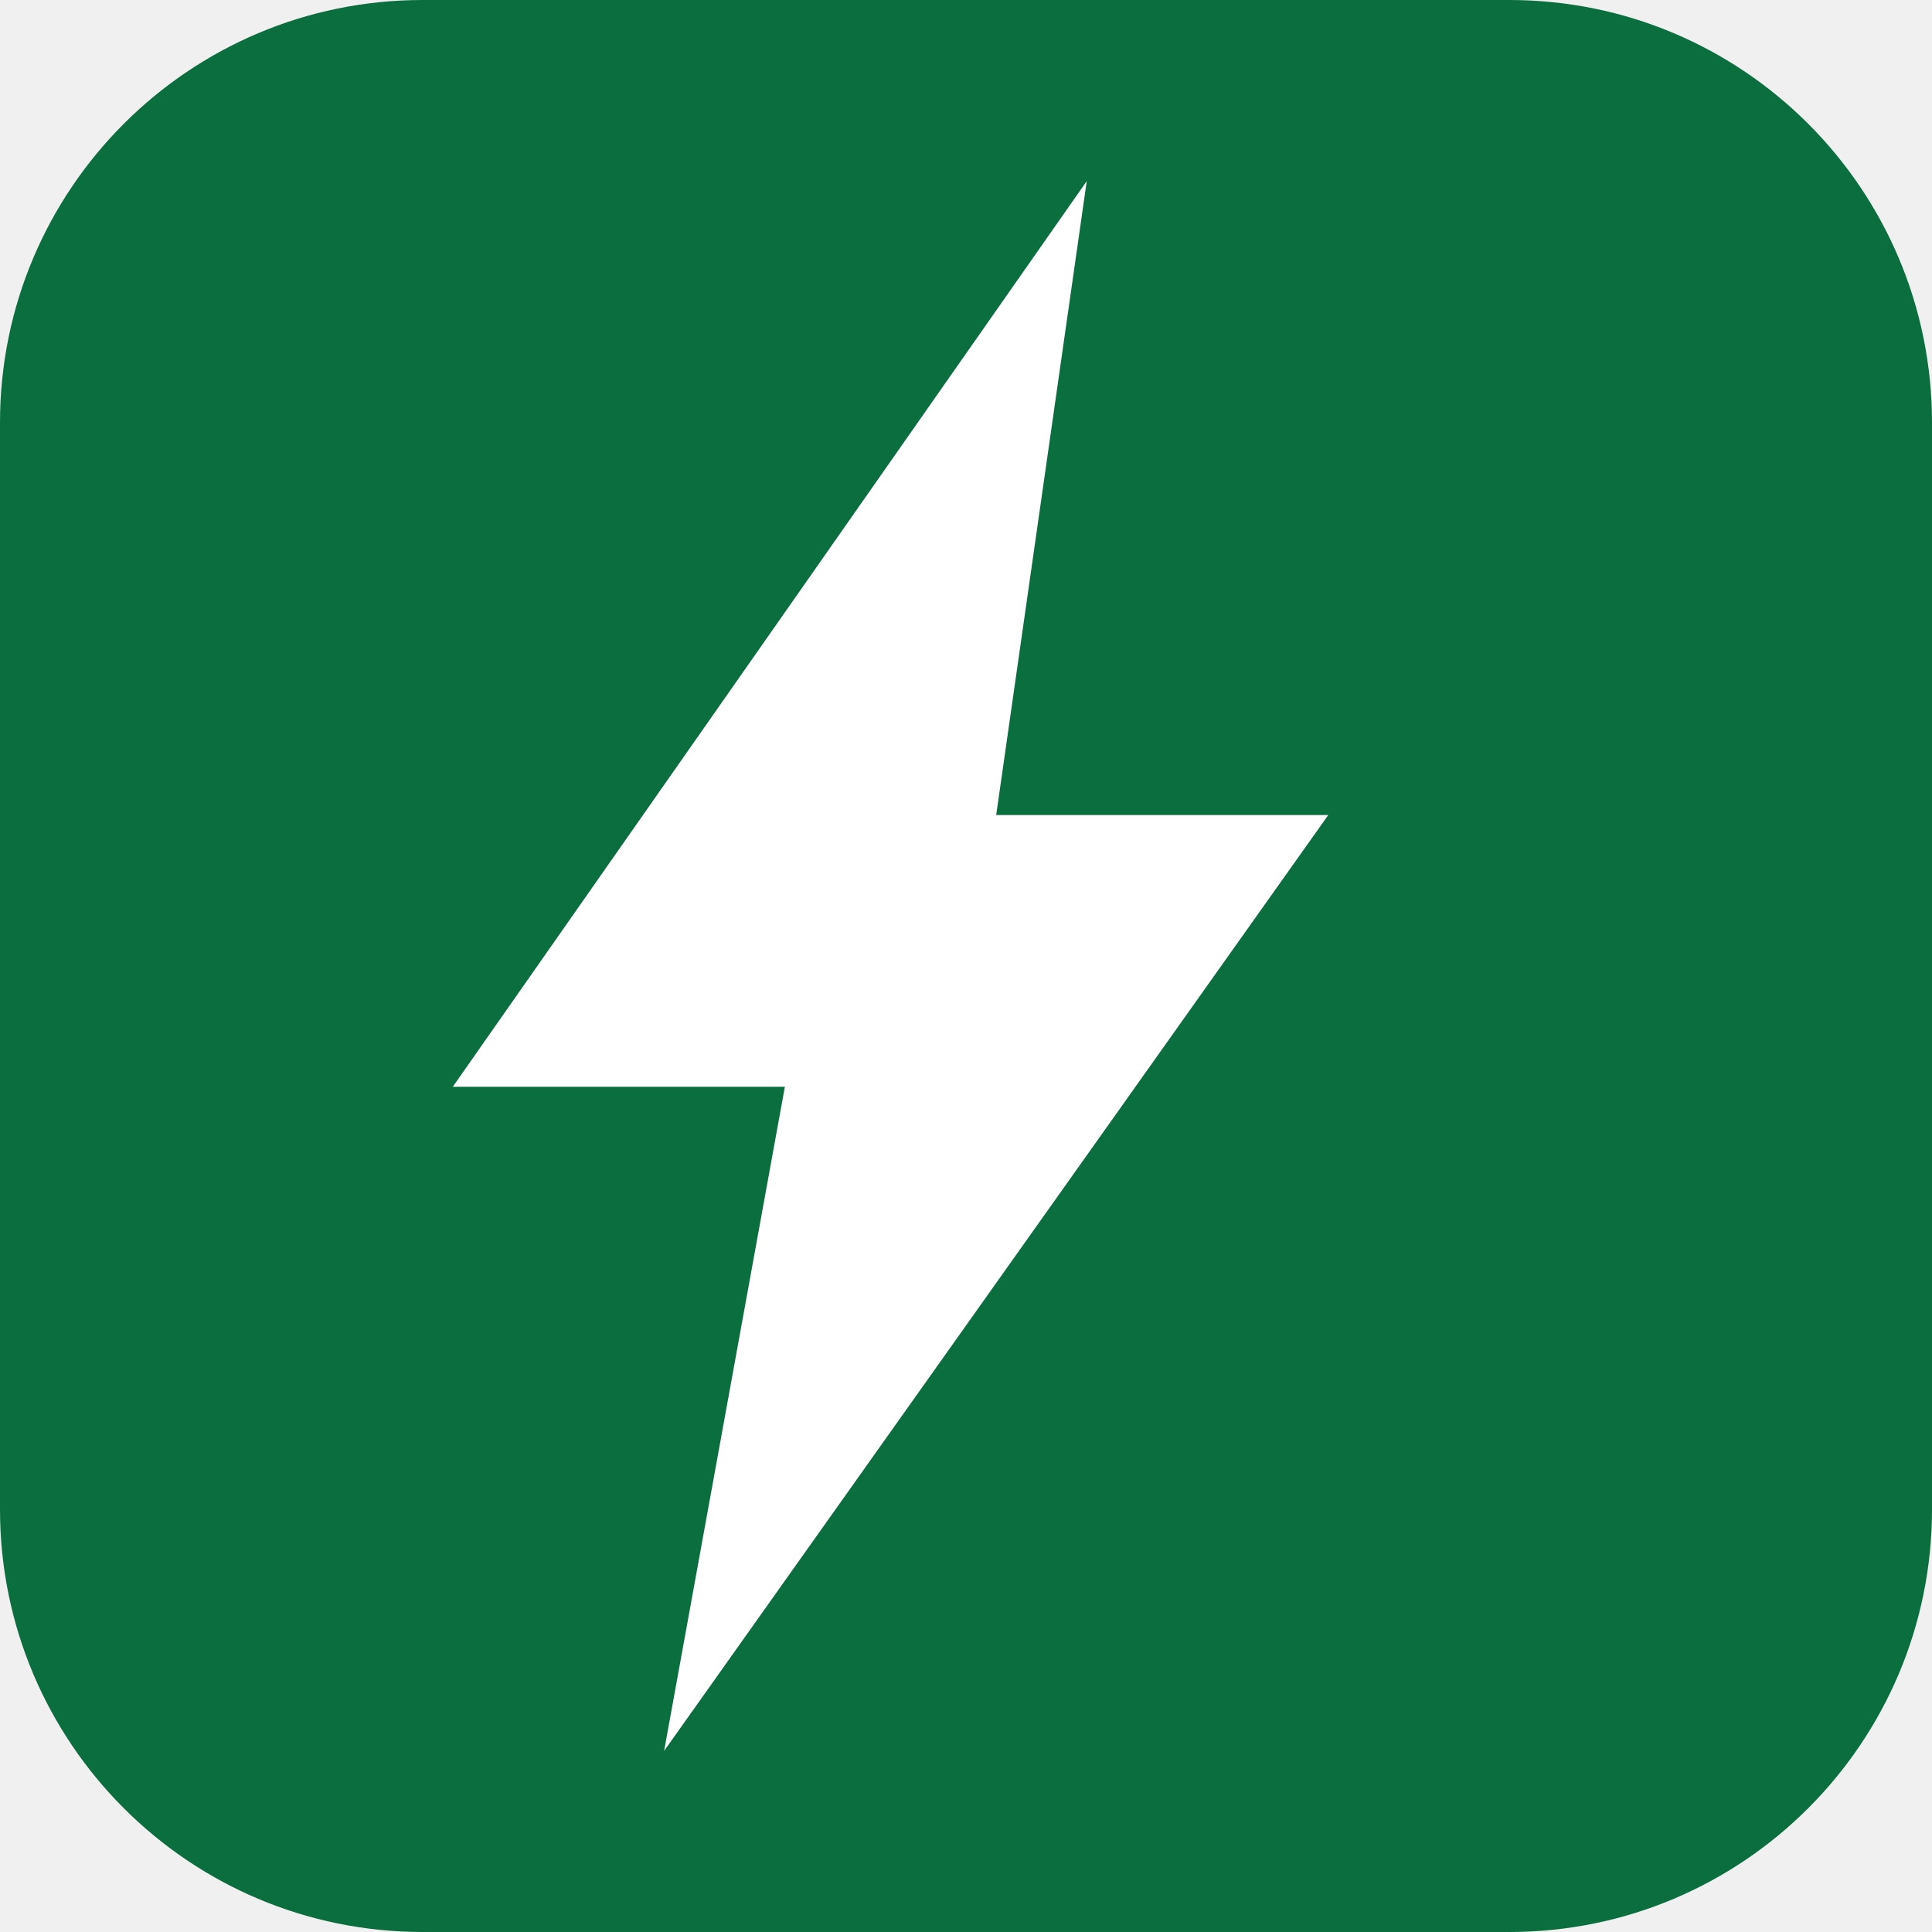
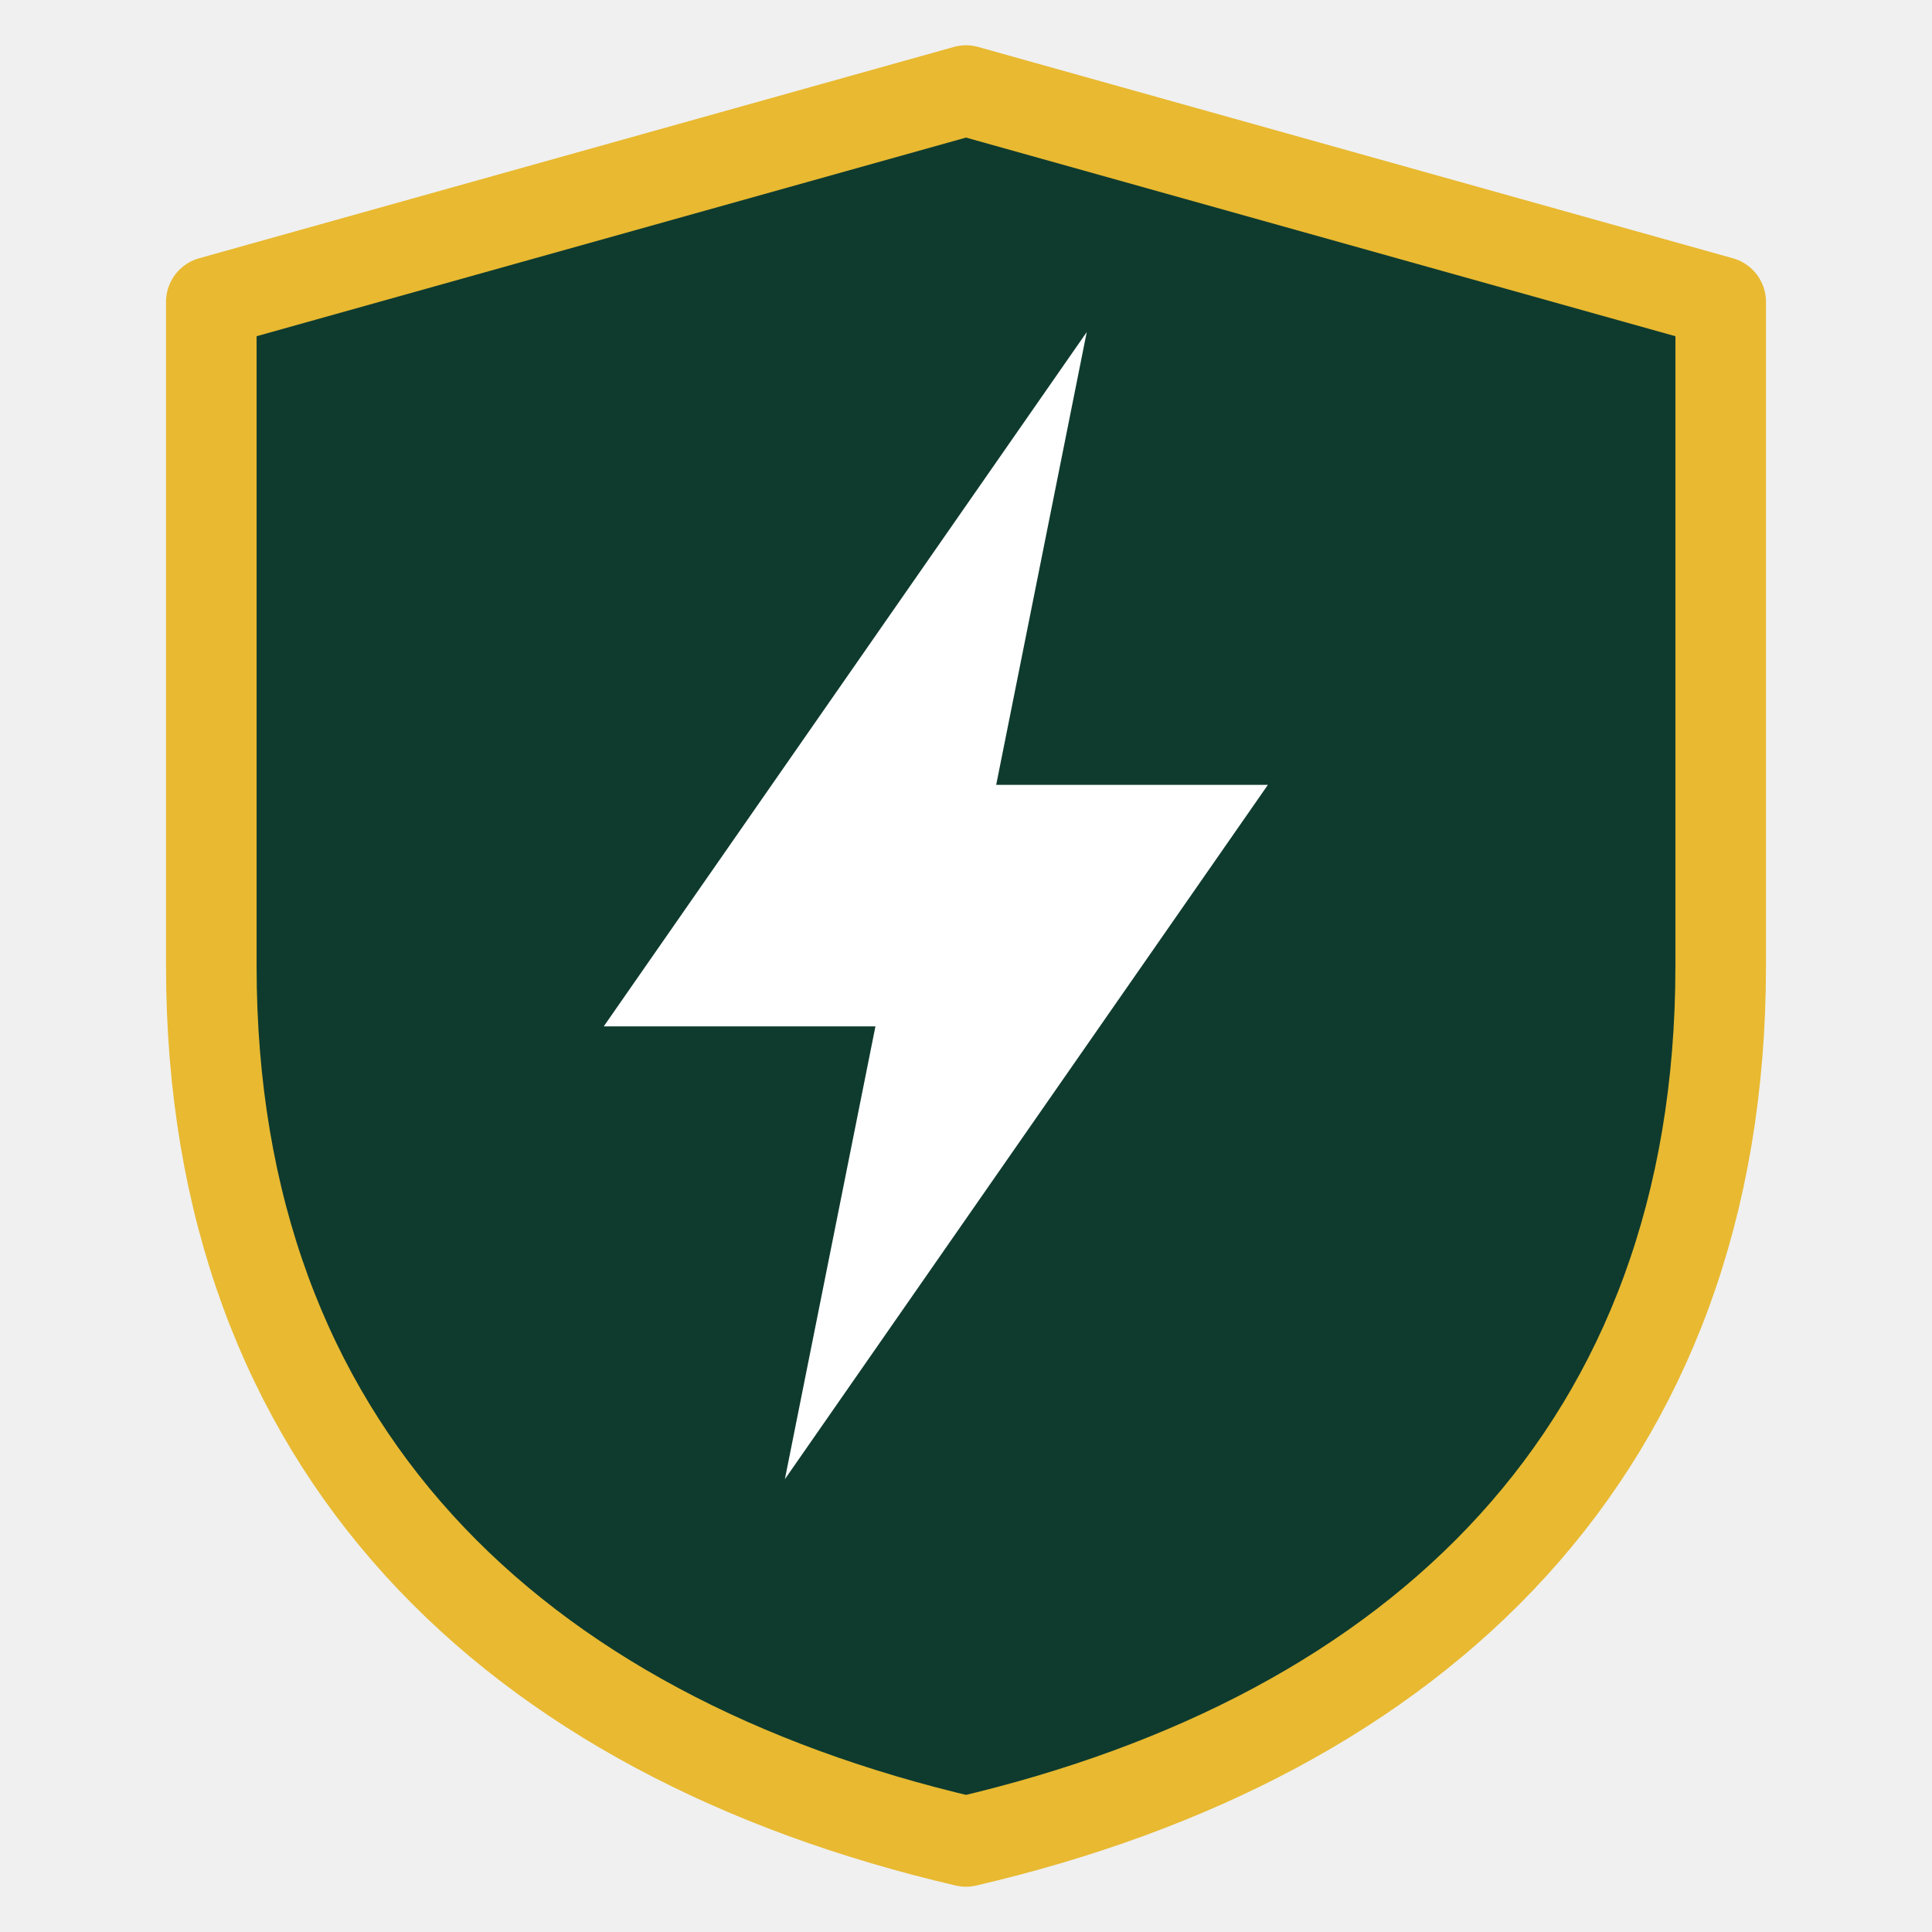
<svg xmlns="http://www.w3.org/2000/svg" viewBox="0 0 64 64" role="img" aria-label="FESCO Bill Online">
-   <rect width="64" height="64" rx="14" fill="#0b6e3f" />
-   <path d="M36 6 15 36h11l-4 22 22-31H33L36 6Z" fill="#fff" />
+   <path d="M32 3 57 10v22c0 16-10 25.5-25 29C17 57.5 7 48 7 32V10L32 3Z" fill="#0f3b2e" stroke="#e8b931" stroke-width="3" stroke-linejoin="round" />
+   <path d="M36 11 20 34h9l-3 15 16-23h-9l3-15Z" fill="#fff" />
</svg>
